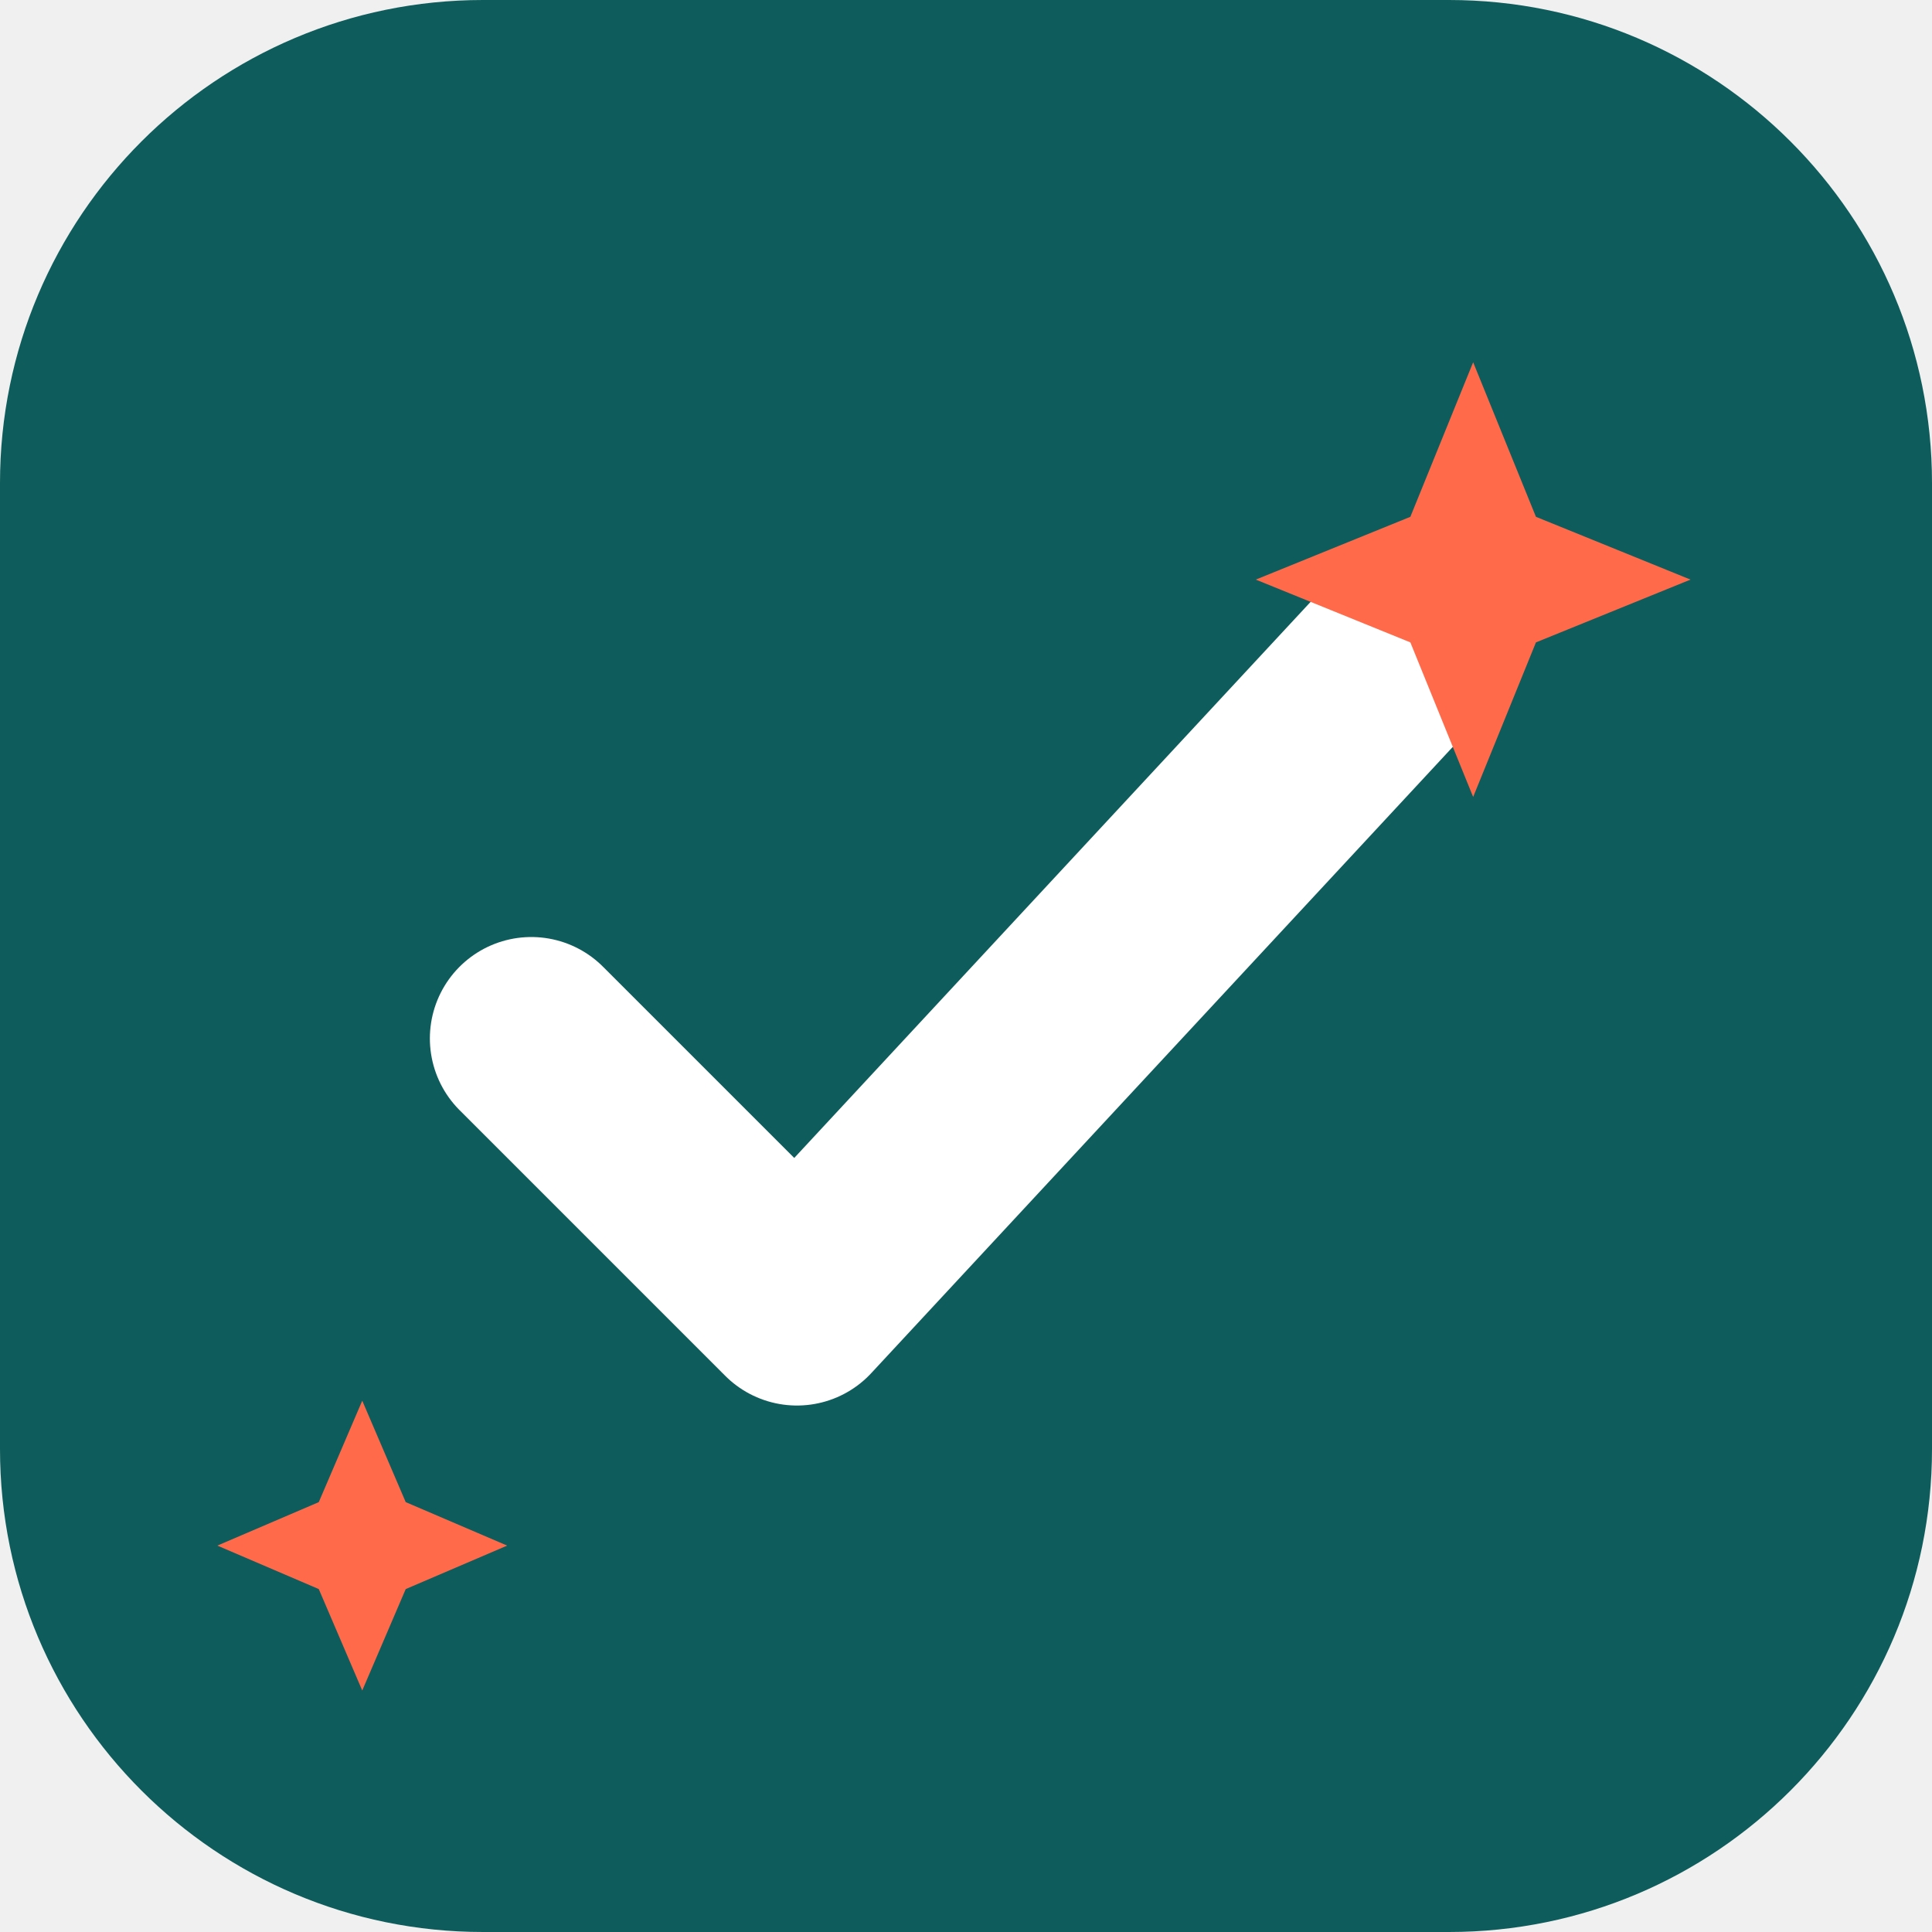
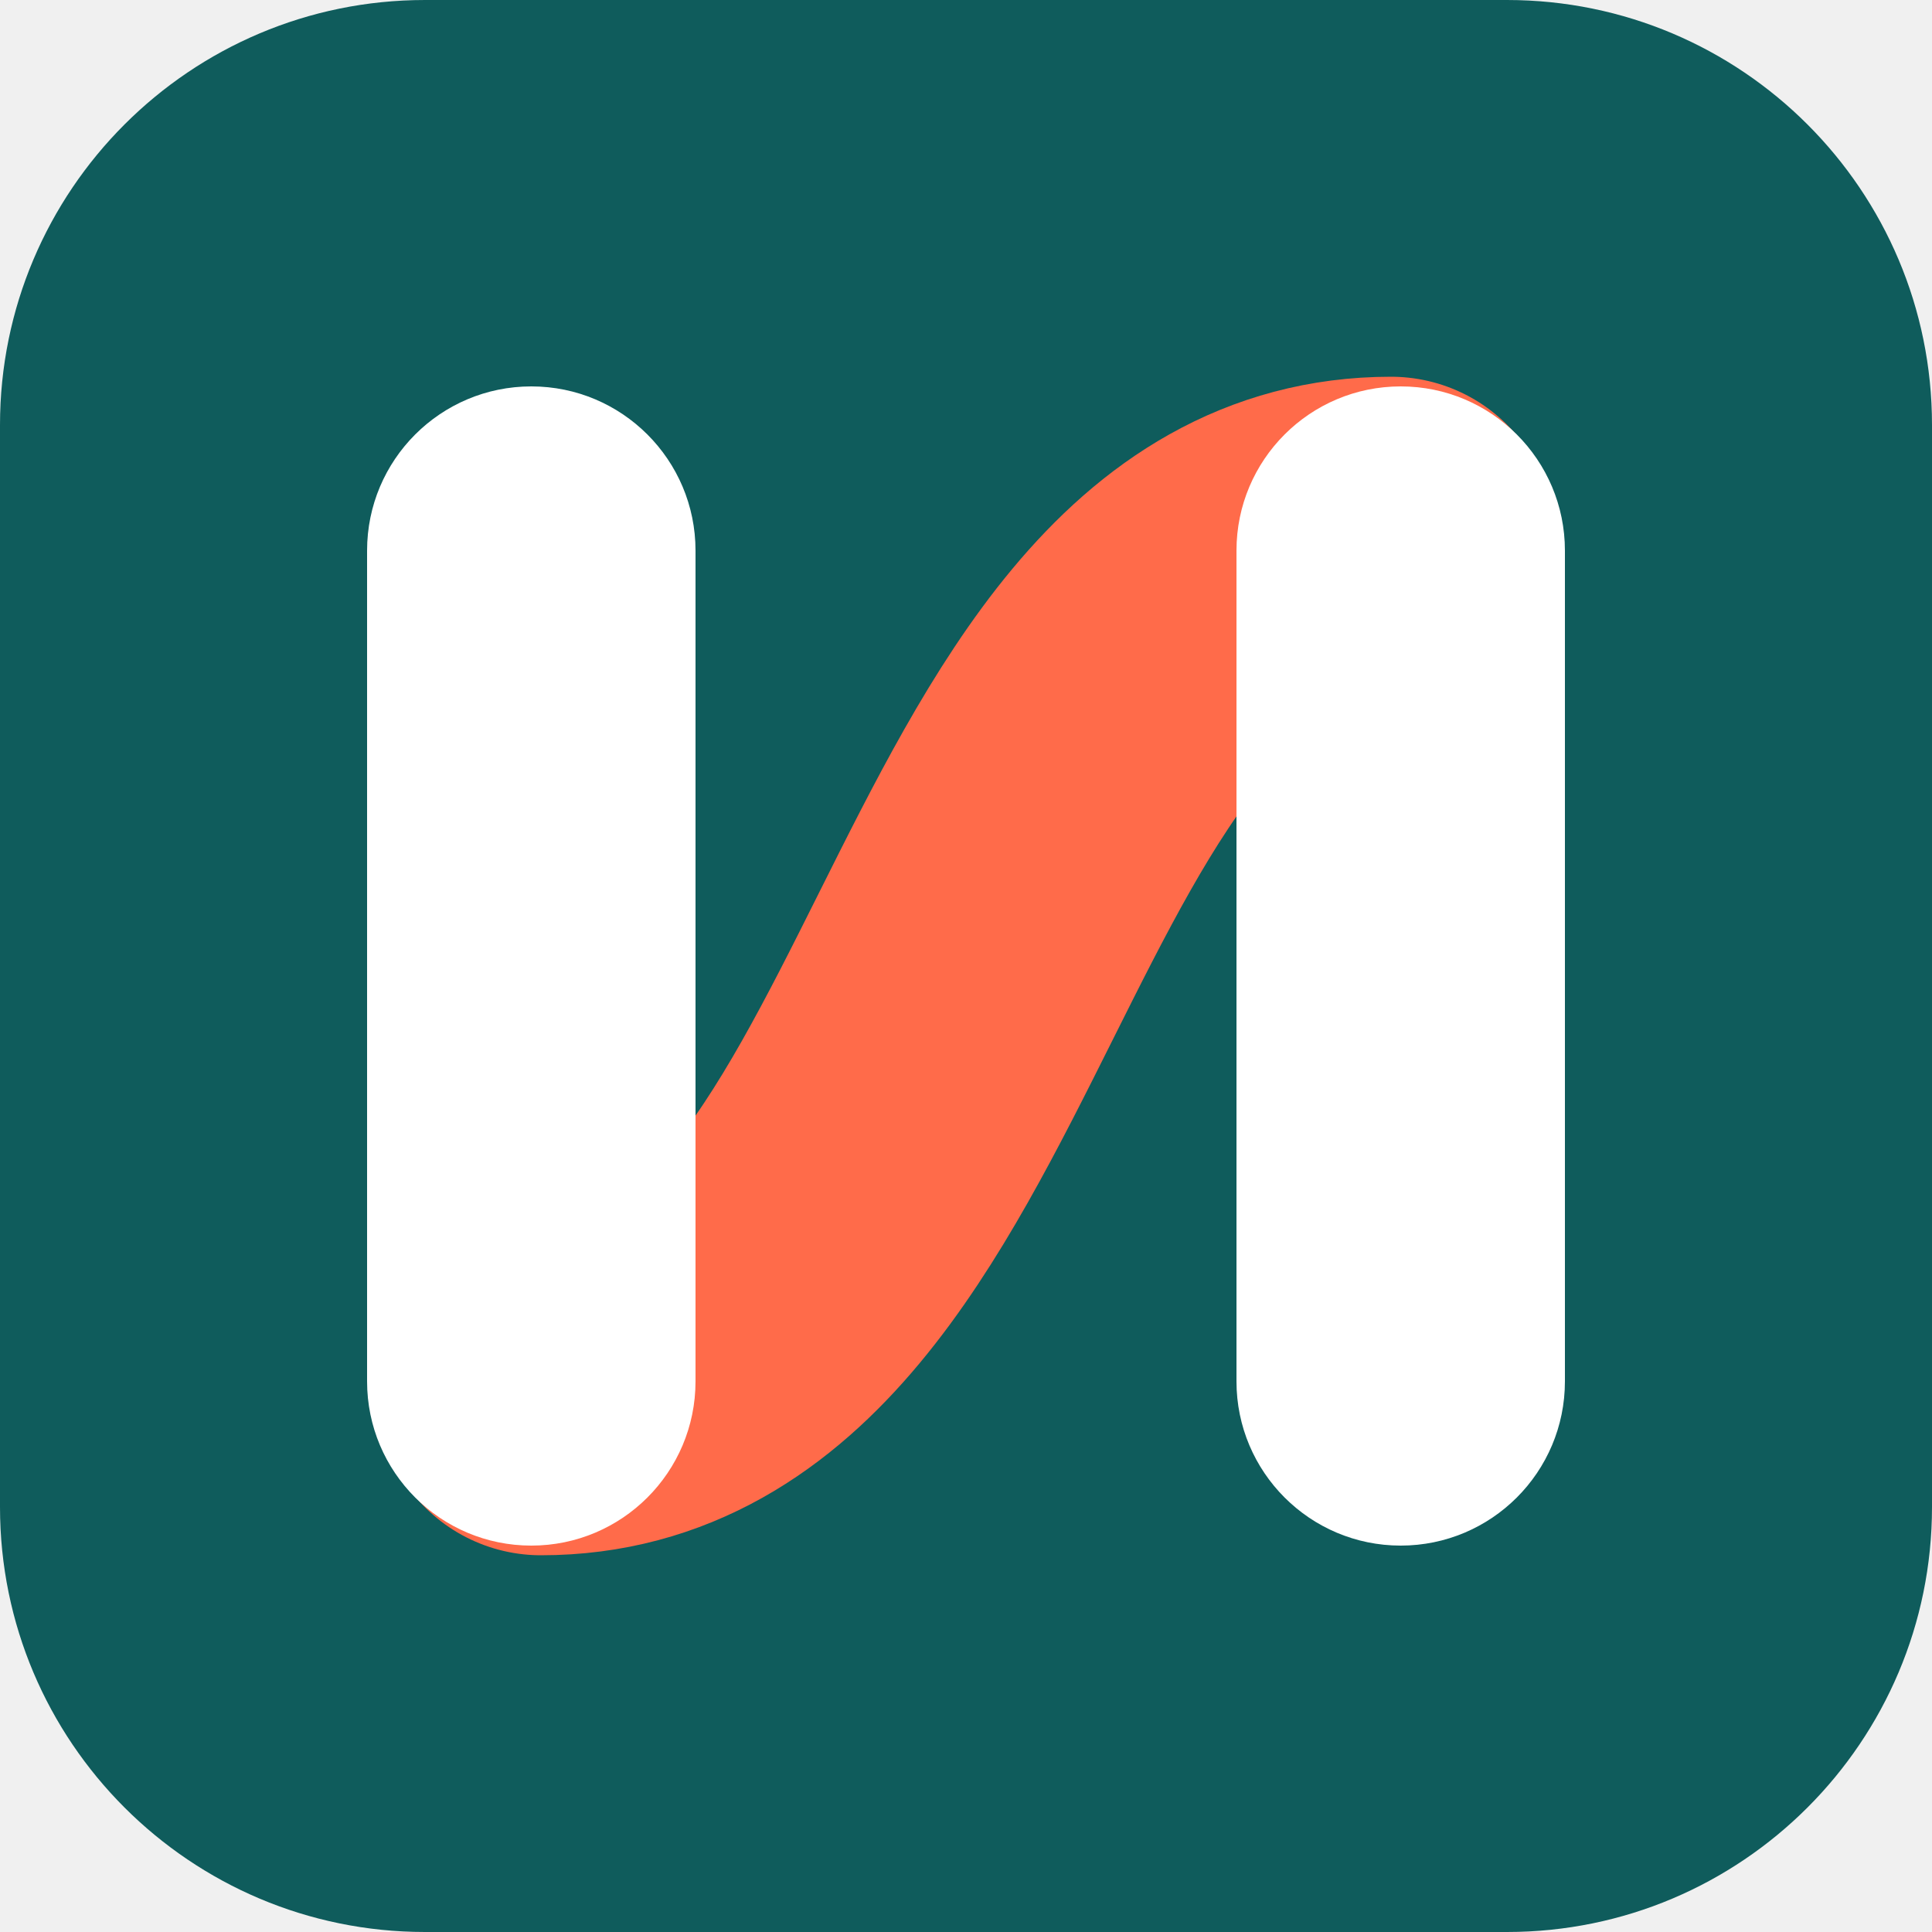
- <svg xmlns="http://www.w3.org/2000/svg" viewBox="0 0 40 40">
-   <rect width="40" height="40" rx="10" fill="#0f5c5c" />
-   <path d="M11 21.5l5.5 5.5L29.5 13" fill="none" stroke="#ffffff" stroke-width="4.2" stroke-linecap="round" stroke-linejoin="round" />
-   <path d="M30.5 7.5l1.3 3.2 3.2 1.3-3.2 1.3-1.3 3.2-1.3-3.2-3.2-1.3 3.2-1.3z" fill="#ff6b4a" />
-   <path d="M7.5 29l0.9 2.1 2.1 0.9-2.1 0.9-0.9 2.1-0.9-2.1-2.1-0.9 2.1-0.9z" fill="#ff6b4a" />
+ <svg xmlns="http://www.w3.org/2000/svg" viewBox="0 0 100 100">
+   <rect width="100" height="100" rx="22" fill="#0f5c5c" />
+   <path d="M28,72 C50,72 50,28 72,28" stroke="#ff6b4a" stroke-width="17" fill="none" stroke-linecap="round" />
+   <rect x="19" y="20" width="17" height="60" rx="8.5" fill="#ffffff" />
+   <rect x="64" y="20" width="17" height="60" rx="8.5" fill="#ffffff" />
</svg>
